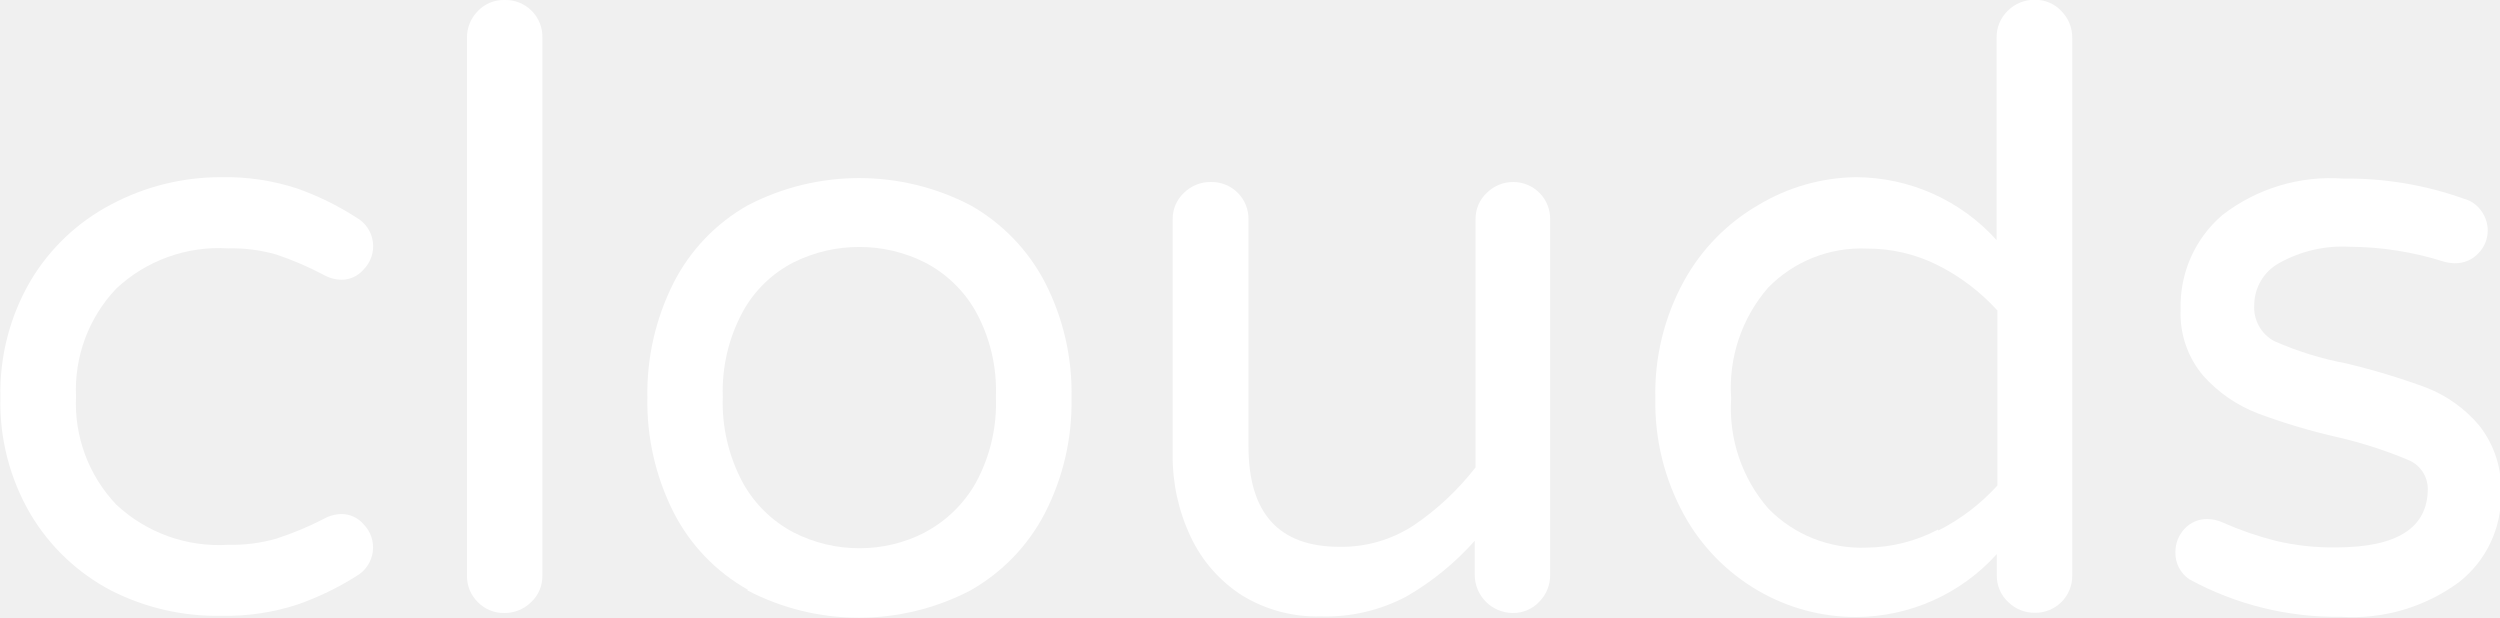
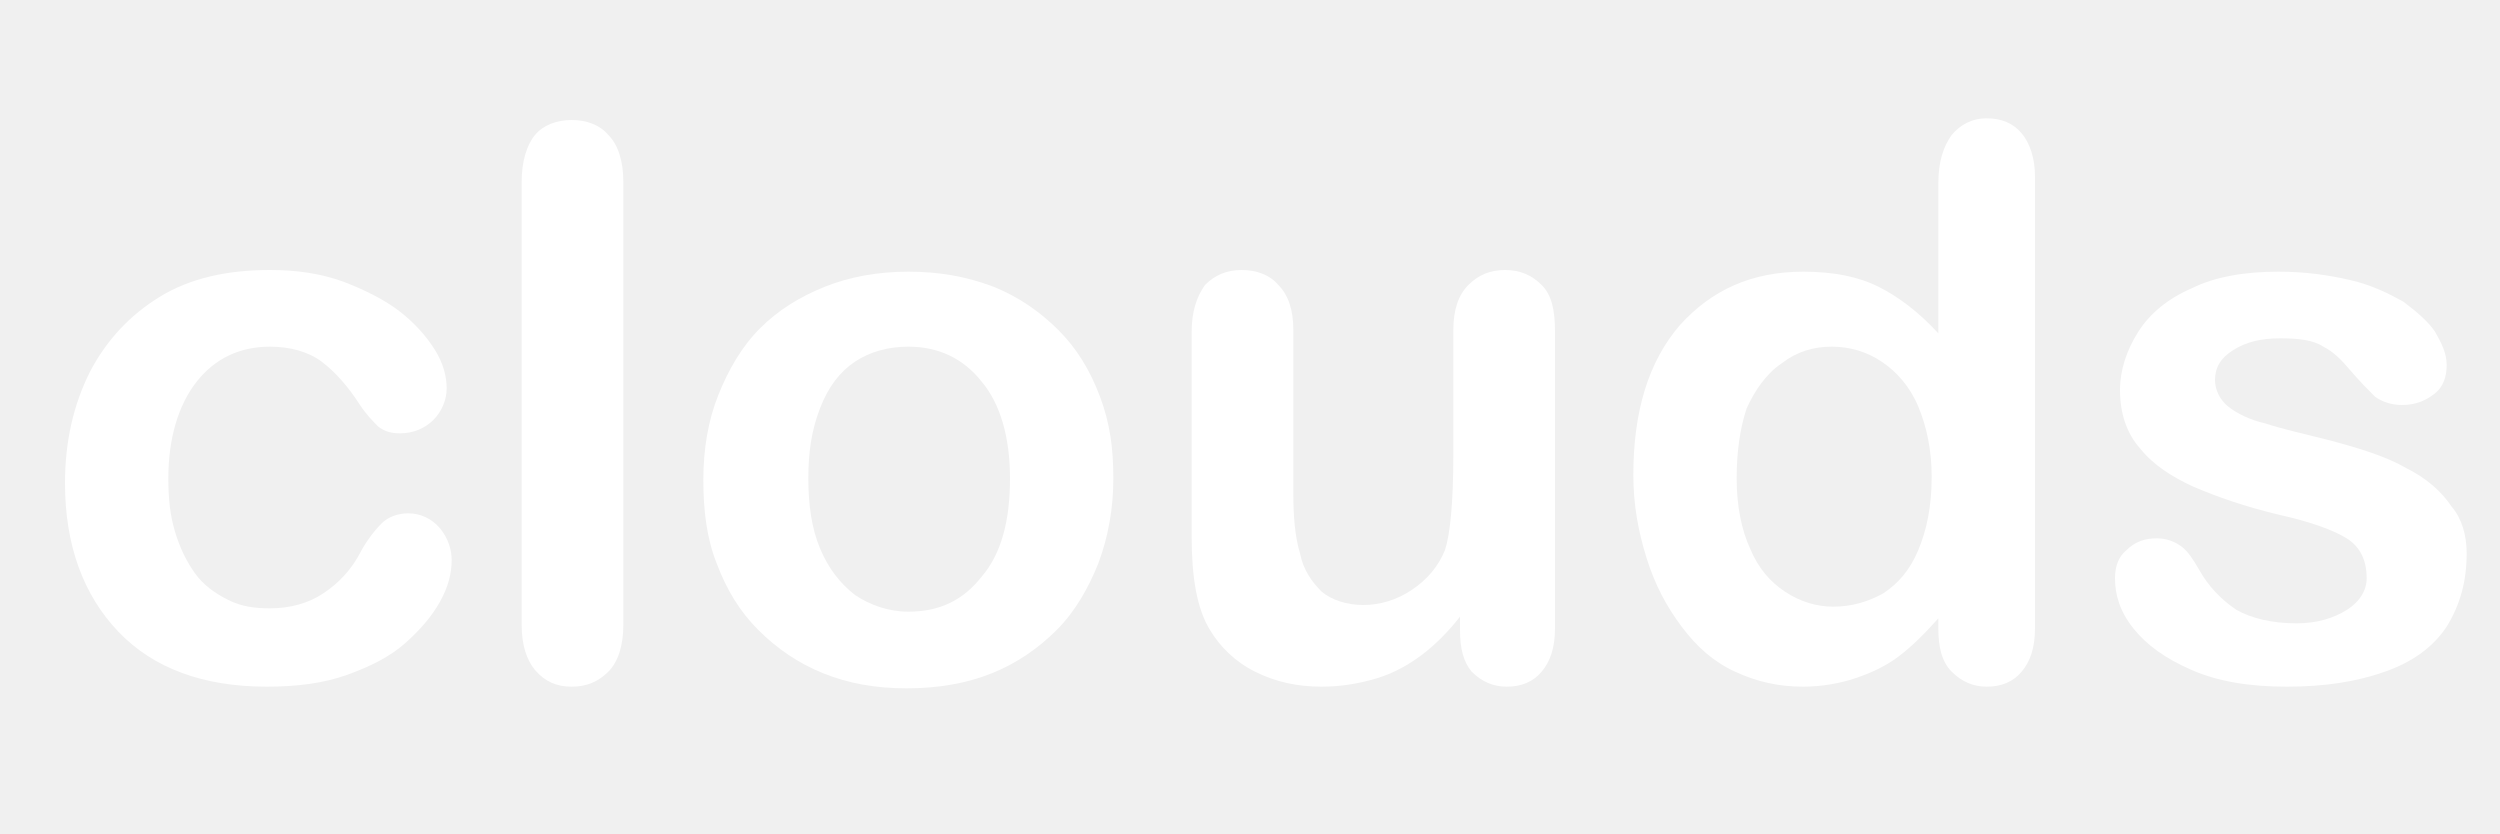
- <svg xmlns="http://www.w3.org/2000/svg" id="Layer_1" data-name="Layer 1" viewBox="0 0 124.31 30.68">
-   <defs>
-     <style>.cls-1{fill:#fff;}</style>
-   </defs>
-   <path class="cls-1" d="M27.44,43.55a10.13,10.13,0,0,1-4-3.79,10.94,10.94,0,0,1-1.5-5.8,11,11,0,0,1,1.5-5.81,10.14,10.14,0,0,1,4-3.79A11.61,11.61,0,0,1,32.92,23a11.41,11.41,0,0,1,3.77.56A14.24,14.24,0,0,1,39.63,25,1.64,1.64,0,0,1,40,27.59a1.44,1.44,0,0,1-1.09.51,1.87,1.87,0,0,1-.91-.25,15.76,15.76,0,0,0-2.33-1,8,8,0,0,0-2.41-.31,7.47,7.47,0,0,0-5.56,2,7.31,7.31,0,0,0-2,5.37,7.31,7.31,0,0,0,2,5.37,7.47,7.47,0,0,0,5.56,2,8.06,8.06,0,0,0,2.41-.31A15.7,15.7,0,0,0,38,40a1.87,1.87,0,0,1,.91-.25,1.44,1.44,0,0,1,1.09.51,1.64,1.64,0,0,1-.35,2.57,14.24,14.24,0,0,1-2.94,1.42,11.4,11.4,0,0,1-3.77.56A11.6,11.6,0,0,1,27.44,43.55Z" transform="translate(-21.92 -14.19)" />
-   <path class="cls-1" d="M45.68,44.13a1.79,1.79,0,0,1-.54-1.32V16.08a1.86,1.86,0,0,1,.54-1.34A1.76,1.76,0,0,1,47,14.19a1.83,1.83,0,0,1,1.89,1.89V42.81a1.76,1.76,0,0,1-.56,1.32,1.86,1.86,0,0,1-1.34.54A1.79,1.79,0,0,1,45.68,44.13Z" transform="translate(-21.92 -14.19)" />
-   <path class="cls-1" d="M59.1,43.51a9.23,9.23,0,0,1-3.69-3.85,12.17,12.17,0,0,1-1.3-5.7,12.17,12.17,0,0,1,1.3-5.7A9.24,9.24,0,0,1,59.1,24.4a12,12,0,0,1,11.08,0,9.37,9.37,0,0,1,3.71,3.85A12,12,0,0,1,75.2,34a12,12,0,0,1-1.32,5.7,9.36,9.36,0,0,1-3.71,3.85,12,12,0,0,1-11.08,0Zm8.79-2.84a6.29,6.29,0,0,0,2.55-2.47,8.24,8.24,0,0,0,1-4.28,8.15,8.15,0,0,0-1-4.24,6.15,6.15,0,0,0-2.55-2.45,7.22,7.22,0,0,0-3.23-.76,7.31,7.31,0,0,0-3.27.76,6,6,0,0,0-2.53,2.45,8.29,8.29,0,0,0-1,4.24,8.38,8.38,0,0,0,1,4.28,6.16,6.16,0,0,0,2.53,2.47,7.15,7.15,0,0,0,3.27.78A7.06,7.06,0,0,0,67.9,40.67Z" transform="translate(-21.92 -14.19)" />
-   <path class="cls-1" d="M83.67,43.79a7,7,0,0,1-2.55-2.92,9.32,9.32,0,0,1-.89-4.08V25.1a1.76,1.76,0,0,1,.56-1.32,1.86,1.86,0,0,1,1.34-.54A1.83,1.83,0,0,1,84,25.1V36.38q0,5,4.53,5a6.55,6.55,0,0,0,3.69-1.07,13.37,13.37,0,0,0,3.07-2.88V25.1a1.76,1.76,0,0,1,.56-1.32,1.86,1.86,0,0,1,1.34-.54A1.83,1.83,0,0,1,99,25.1V42.77a1.86,1.86,0,0,1-.54,1.34,1.76,1.76,0,0,1-1.32.56,1.9,1.9,0,0,1-1.89-1.89V41.08a13.72,13.72,0,0,1-3.38,2.76,8.53,8.53,0,0,1-4.28,1A7.12,7.12,0,0,1,83.67,43.79Z" transform="translate(-21.92 -14.19)" />
-   <path class="cls-1" d="M109.36,43.57a9.84,9.84,0,0,1-3.71-3.79A11.56,11.56,0,0,1,104.23,34a11.57,11.57,0,0,1,1.42-5.83,9.84,9.84,0,0,1,3.71-3.79A9.66,9.66,0,0,1,114.2,23a9.46,9.46,0,0,1,7,3.13V16.08a1.81,1.81,0,0,1,.56-1.36,1.86,1.86,0,0,1,1.34-.54,1.76,1.76,0,0,1,1.32.56,1.86,1.86,0,0,1,.54,1.34V42.81a1.83,1.83,0,0,1-1.85,1.85,1.86,1.86,0,0,1-1.34-.54,1.76,1.76,0,0,1-.56-1.32V41.74a9.46,9.46,0,0,1-7,3.13A9.65,9.65,0,0,1,109.36,43.57Zm8.94-3a10.16,10.16,0,0,0,2.94-2.24V29.63a10.19,10.19,0,0,0-2.94-2.24,7.79,7.79,0,0,0-3.56-.84,6.47,6.47,0,0,0-4.9,1.94A7.6,7.6,0,0,0,108,34a7.6,7.6,0,0,0,1.85,5.48,6.47,6.47,0,0,0,4.9,1.94A7.77,7.77,0,0,0,118.29,40.52Z" transform="translate(-21.92 -14.19)" />
-   <path class="cls-1" d="M130.79,43a1.57,1.57,0,0,1-.7-1.36,1.66,1.66,0,0,1,.45-1.15A1.5,1.5,0,0,1,131.7,40a1.82,1.82,0,0,1,.74.17,16.57,16.57,0,0,0,2.63.91,12.24,12.24,0,0,0,3,.33q4.57,0,4.57-2.92a1.56,1.56,0,0,0-1-1.44,21.48,21.48,0,0,0-3.44-1.11,30.89,30.89,0,0,1-4-1.19,7,7,0,0,1-2.72-1.87,4.76,4.76,0,0,1-1.13-3.31,5.94,5.94,0,0,1,2.08-4.69,8.78,8.78,0,0,1,6-1.81,17.19,17.19,0,0,1,6,1,1.55,1.55,0,0,1,.88.62,1.66,1.66,0,0,1,.31.95,1.61,1.61,0,0,1-.47,1.15,1.56,1.56,0,0,1-1.17.49,2.29,2.29,0,0,1-.54-.08,15.79,15.79,0,0,0-4.69-.74,6.43,6.43,0,0,0-3.48.8,2.39,2.39,0,0,0-1.26,2.08A1.9,1.9,0,0,0,135,31.15a16.39,16.39,0,0,0,3.58,1.11,34.82,34.82,0,0,1,4,1.21,6.55,6.55,0,0,1,2.61,1.87,5.09,5.09,0,0,1,1.09,3.42,5.44,5.44,0,0,1-2.08,4.37,8.93,8.93,0,0,1-5.87,1.73A15.32,15.32,0,0,1,130.79,43Z" transform="translate(-21.92 -14.19)" />
+ <svg xmlns="http://www.w3.org/2000/svg" version="1.1" id="Layer_1" x="0px" y="0px" viewBox="0 0 150 50" style="enable-background:new 0 0 150 50;" xml:space="preserve">
+   <style type="text/css">
+ 	.st0{fill:#FFFFFF;}
+ </style>
+   <g>
+     <path class="st0" d="M27.1,33.6c0,0.8-0.2,1.6-0.7,2.5c-0.5,0.9-1.2,1.7-2.1,2.5c-0.9,0.8-2.1,1.4-3.5,1.9s-3,0.7-4.8,0.7   c-3.8,0-6.8-1.1-8.9-3.3C5,35.7,3.9,32.7,3.9,29c0-2.5,0.5-4.7,1.5-6.7c1-1.9,2.4-3.4,4.2-4.5c1.8-1.1,4-1.6,6.6-1.6   c1.6,0,3,0.2,4.4,0.7c1.3,0.5,2.5,1.1,3.4,1.8c0.9,0.7,1.6,1.5,2.1,2.3c0.5,0.8,0.7,1.6,0.7,2.3c0,0.7-0.3,1.4-0.8,1.9   c-0.5,0.5-1.2,0.8-2,0.8c-0.5,0-0.9-0.1-1.3-0.4c-0.3-0.3-0.7-0.7-1.1-1.3c-0.7-1.1-1.5-2-2.3-2.6c-0.8-0.6-1.9-0.9-3.1-0.9   c-1.8,0-3.3,0.7-4.4,2.1c-1.1,1.4-1.7,3.4-1.7,5.8c0,1.2,0.1,2.2,0.4,3.2s0.7,1.8,1.2,2.5c0.5,0.7,1.2,1.2,2,1.6s1.6,0.5,2.5,0.5   c1.2,0,2.3-0.3,3.2-0.9c0.9-0.6,1.7-1.4,2.3-2.6c0.4-0.7,0.8-1.2,1.2-1.6c0.4-0.4,1-0.6,1.6-0.6c0.7,0,1.4,0.3,1.9,0.9   S27.1,33,27.1,33.6z" />
+     <path class="st0" d="M31.3,37.5V10.9c0-1.2,0.3-2.2,0.8-2.8c0.5-0.6,1.3-0.9,2.2-0.9c0.9,0,1.7,0.3,2.2,0.9   c0.6,0.6,0.9,1.6,0.9,2.8v26.6c0,1.2-0.3,2.2-0.9,2.8s-1.3,0.9-2.2,0.9c-0.9,0-1.6-0.3-2.2-1C31.6,39.6,31.3,38.7,31.3,37.5z" />
+     <path class="st0" d="M66.8,28.7c0,1.8-0.3,3.5-0.9,5.1c-0.6,1.5-1.4,2.9-2.5,4c-1.1,1.1-2.4,2-3.9,2.6c-1.5,0.6-3.2,0.9-5.1,0.9   c-1.9,0-3.5-0.3-5-0.9c-1.5-0.6-2.8-1.5-3.9-2.6c-1.1-1.1-1.9-2.4-2.5-4c-0.6-1.5-0.8-3.2-0.8-5c0-1.9,0.3-3.6,0.9-5.1   c0.6-1.5,1.4-2.9,2.5-4c1.1-1.1,2.4-1.9,3.9-2.5c1.5-0.6,3.2-0.9,5-0.9c1.9,0,3.5,0.3,5.1,0.9c1.5,0.6,2.8,1.5,3.9,2.6   c1.1,1.1,1.9,2.4,2.5,4S66.8,26.9,66.8,28.7z M60.6,28.7c0-2.5-0.6-4.5-1.7-5.8c-1.1-1.4-2.6-2.1-4.4-2.1c-1.2,0-2.3,0.3-3.2,0.9   c-0.9,0.6-1.6,1.5-2.1,2.8s-0.7,2.6-0.7,4.2c0,1.6,0.2,3,0.7,4.2c0.5,1.2,1.2,2.1,2.1,2.8c0.9,0.6,2,1,3.2,1c1.9,0,3.3-0.7,4.4-2.1   C60.1,33.2,60.6,31.2,60.6,28.7z" />
+     <path class="st0" d="M87.6,37.8V37c-0.7,0.9-1.5,1.7-2.3,2.3c-0.8,0.6-1.7,1.1-2.7,1.4c-1,0.3-2.1,0.5-3.3,0.5   c-1.5,0-2.8-0.3-4-0.9c-1.2-0.6-2.1-1.5-2.7-2.5c-0.8-1.3-1.1-3.2-1.1-5.6V19.9c0-1.2,0.3-2.1,0.8-2.8c0.6-0.6,1.3-0.9,2.2-0.9   c0.9,0,1.7,0.3,2.2,0.9c0.6,0.6,0.9,1.5,0.9,2.7v9.8c0,1.4,0.1,2.6,0.4,3.6c0.2,1,0.7,1.7,1.3,2.3c0.6,0.5,1.5,0.8,2.5,0.8   c1,0,2-0.3,2.9-0.9c0.9-0.6,1.6-1.4,2-2.4c0.3-0.9,0.5-2.8,0.5-5.7v-7.5c0-1.2,0.3-2.1,0.9-2.7c0.6-0.6,1.3-0.9,2.2-0.9   s1.6,0.3,2.2,0.9c0.6,0.6,0.8,1.5,0.8,2.8v17.8c0,1.2-0.3,2-0.8,2.6c-0.5,0.6-1.2,0.9-2.1,0.9c-0.8,0-1.5-0.3-2.1-0.9   C87.8,39.7,87.6,38.9,87.6,37.8z" />
+     <path class="st0" d="M116.3,37.7v-0.6c-0.8,0.9-1.6,1.7-2.4,2.3c-0.8,0.6-1.7,1-2.6,1.3c-0.9,0.3-2,0.5-3.1,0.5   c-1.5,0-2.8-0.3-4.1-0.9c-1.3-0.6-2.3-1.5-3.2-2.7c-0.9-1.2-1.6-2.5-2.1-4.1S98,30.3,98,28.5c0-3.8,0.9-6.8,2.8-9   c1.9-2.1,4.3-3.2,7.4-3.2c1.8,0,3.3,0.3,4.5,0.9s2.4,1.5,3.6,2.8V11c0-1.3,0.3-2.2,0.8-2.9c0.5-0.6,1.2-1,2.1-1   c0.9,0,1.6,0.3,2.1,0.9c0.5,0.6,0.8,1.5,0.8,2.6v27.1c0,1.2-0.3,2-0.8,2.6c-0.5,0.6-1.2,0.9-2.1,0.9c-0.8,0-1.5-0.3-2.1-0.9   C116.5,39.7,116.3,38.8,116.3,37.7z M104.2,28.7c0,1.7,0.3,3.1,0.8,4.2c0.5,1.2,1.2,2,2.1,2.6c0.9,0.6,1.9,0.9,2.9,0.9   c1.1,0,2.1-0.3,3-0.8c0.9-0.6,1.6-1.4,2.1-2.6c0.5-1.2,0.8-2.6,0.8-4.4c0-1.6-0.3-3-0.8-4.2c-0.5-1.2-1.3-2.1-2.2-2.7   c-0.9-0.6-1.9-0.9-3-0.9c-1.1,0-2.1,0.3-3,1c-0.9,0.6-1.6,1.6-2.1,2.7C104.4,25.7,104.2,27.1,104.2,28.7z" />
+     <path class="st0" d="M148,33.2c0,1.7-0.4,3.1-1.2,4.4c-0.8,1.2-2,2.1-3.7,2.7s-3.6,0.9-5.9,0.9c-2.2,0-4.1-0.3-5.7-1   c-1.6-0.7-2.7-1.5-3.5-2.5c-0.8-1-1.1-2-1.1-3c0-0.7,0.2-1.3,0.7-1.7c0.5-0.5,1.1-0.7,1.8-0.7c0.6,0,1.1,0.2,1.5,0.5s0.7,0.8,1,1.3   c0.6,1.1,1.4,1.9,2.3,2.5c0.9,0.5,2.1,0.8,3.6,0.8c1.2,0,2.2-0.3,3-0.8c0.8-0.5,1.2-1.2,1.2-1.9c0-1.1-0.4-1.9-1.2-2.4   c-0.8-0.5-2.2-1-4-1.4c-2.1-0.5-3.8-1.1-5.2-1.7c-1.3-0.6-2.4-1.3-3.2-2.3c-0.8-0.9-1.2-2.1-1.2-3.5c0-1.2,0.4-2.4,1.1-3.5   s1.8-2,3.2-2.6c1.4-0.7,3.2-1,5.2-1c1.6,0,3,0.2,4.3,0.5c1.3,0.3,2.3,0.8,3.2,1.3c0.8,0.6,1.5,1.2,1.9,1.8c0.4,0.7,0.7,1.3,0.7,2   c0,0.7-0.2,1.3-0.7,1.7c-0.5,0.4-1.1,0.7-2,0.7c-0.6,0-1.2-0.2-1.6-0.5c-0.4-0.4-0.9-0.9-1.5-1.6c-0.5-0.6-1-1.1-1.6-1.4   c-0.6-0.4-1.5-0.5-2.6-0.5c-1.1,0-2,0.2-2.8,0.7s-1.1,1.1-1.1,1.8c0,0.6,0.3,1.2,0.8,1.6c0.5,0.4,1.3,0.8,2.2,1   c0.9,0.3,2.2,0.6,3.8,1c1.9,0.5,3.5,1,4.7,1.7c1.2,0.6,2.1,1.4,2.7,2.3C147.7,31.1,148,32.1,148,33.2z" />
+   </g>
</svg>
